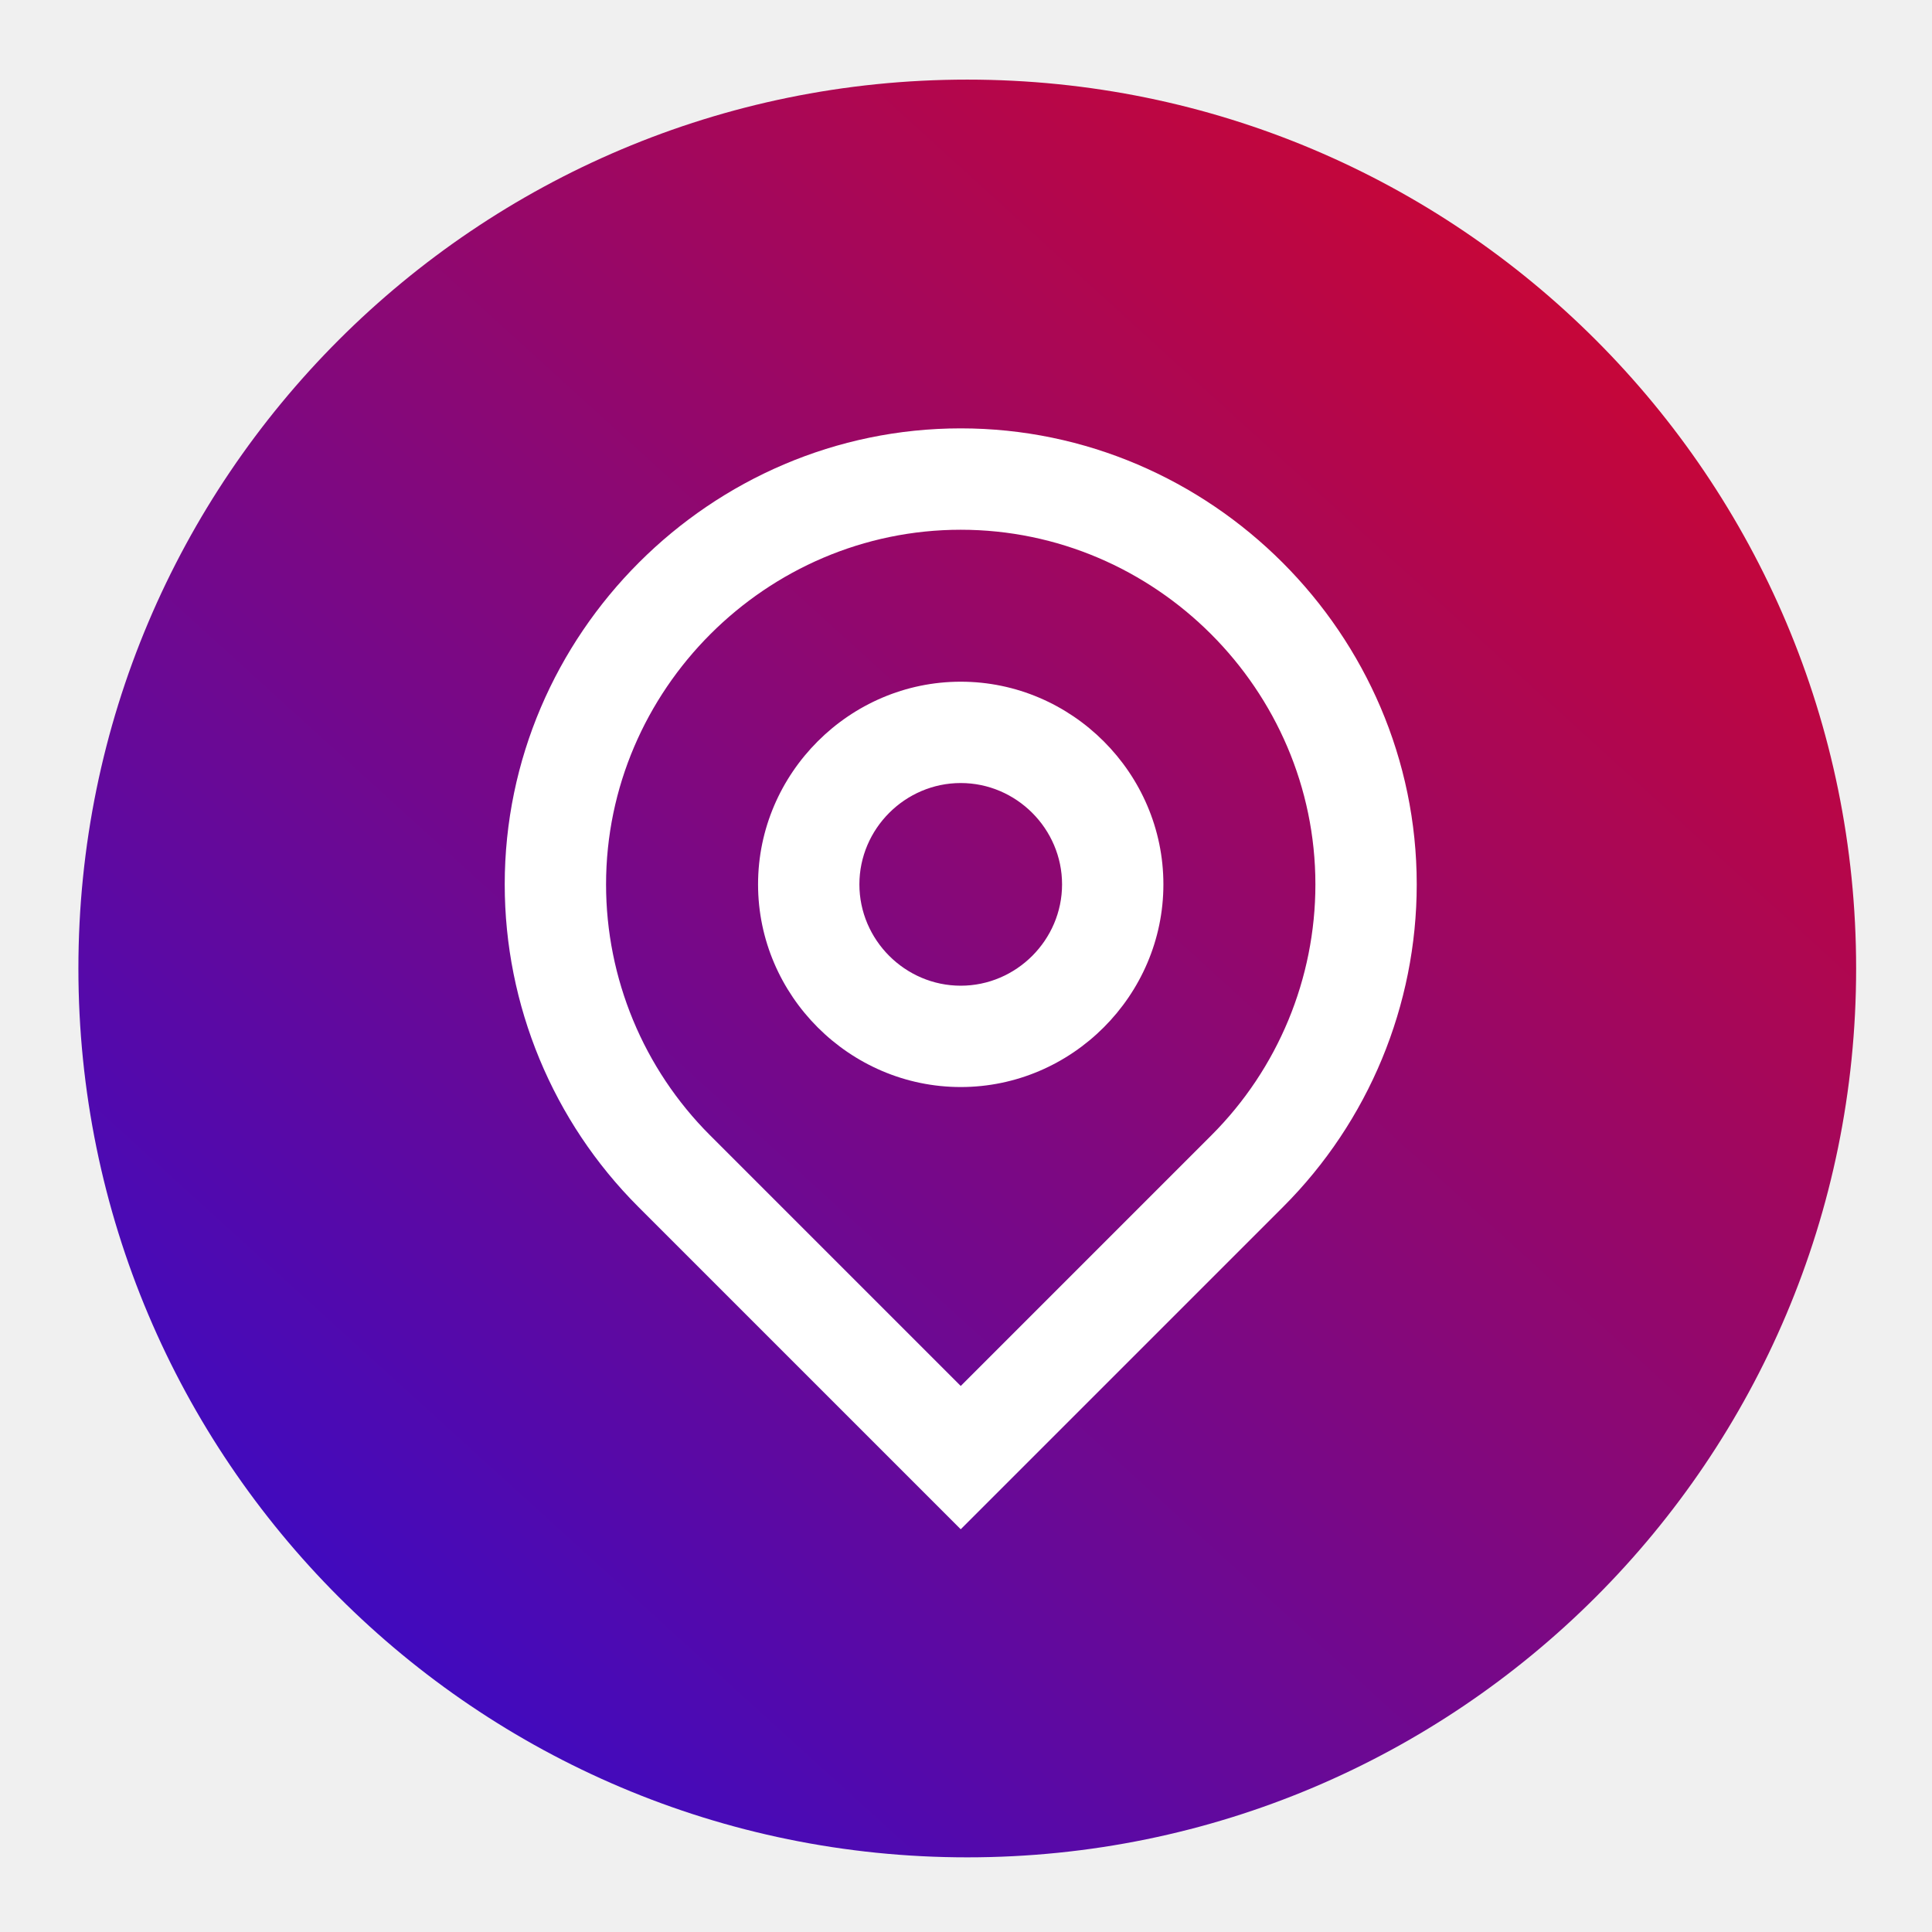
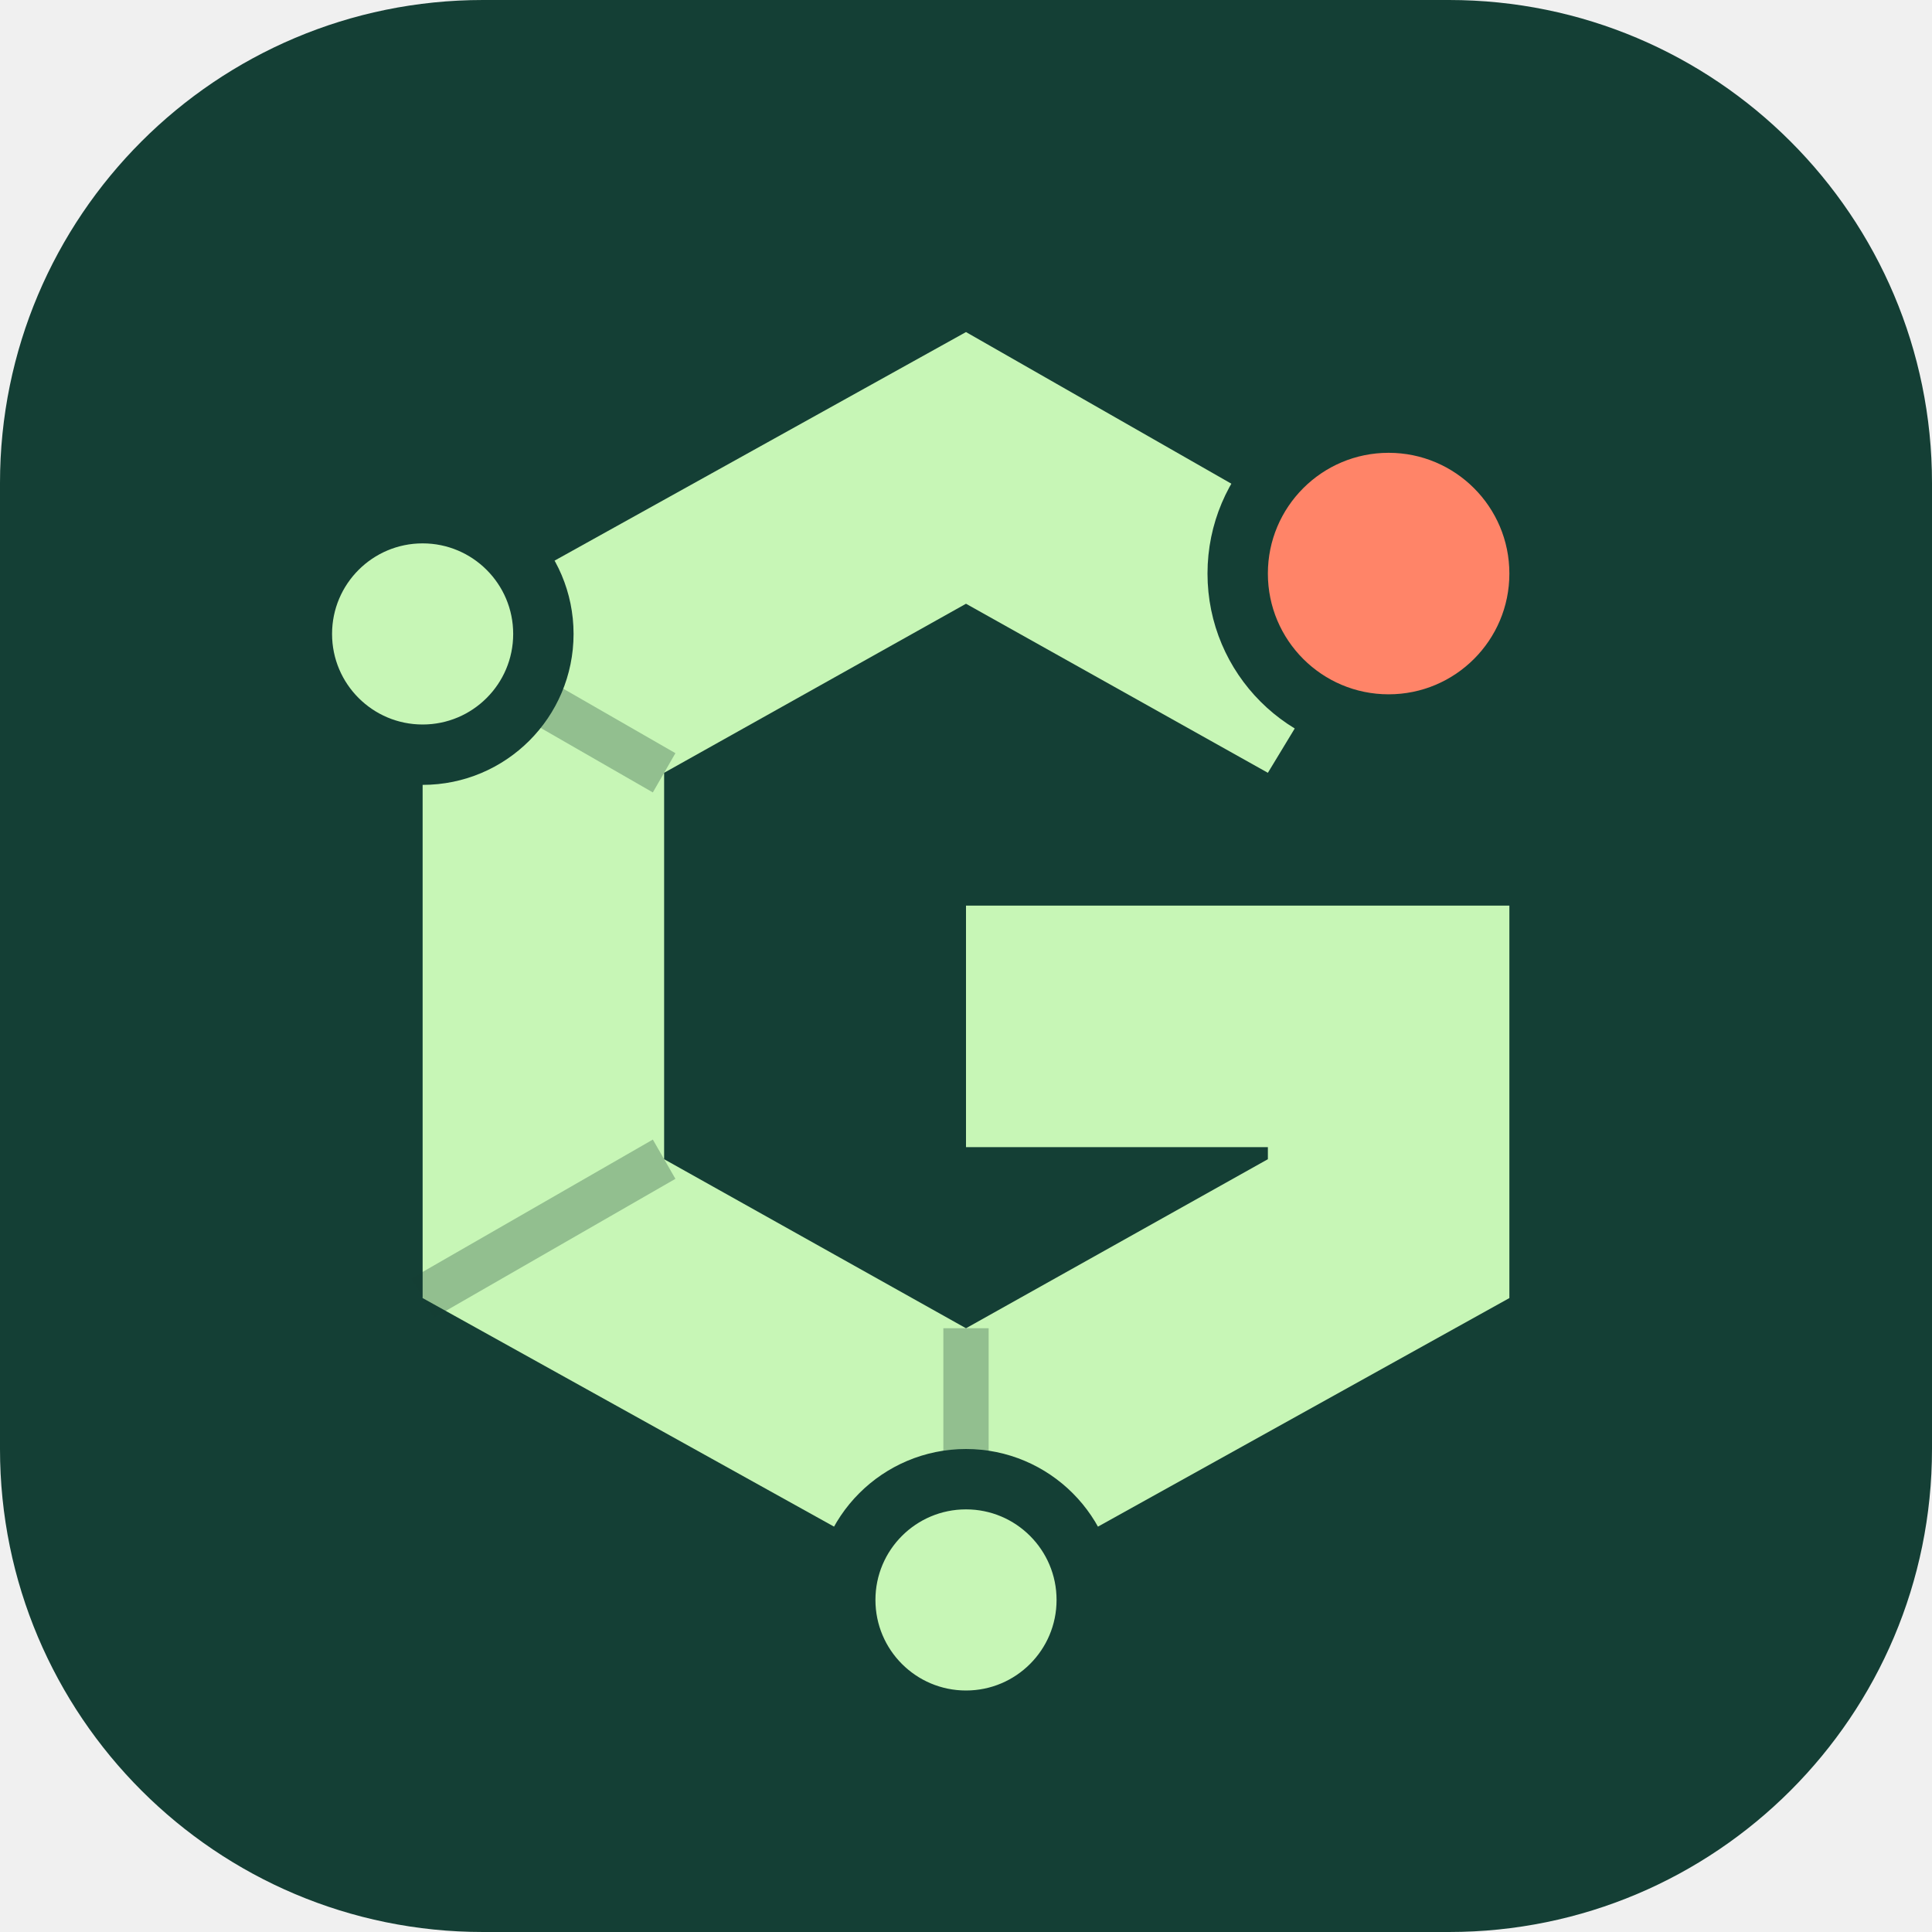
- <svg xmlns="http://www.w3.org/2000/svg" width="100%" height="100%" viewBox="0 0 300 300" version="1.1" xml:space="preserve" style="fill-rule:evenodd;clip-rule:evenodd;stroke-linejoin:round;stroke-miterlimit:2;">
-   <g transform="matrix(1.14948,0,0,1.14948,79.7897,74.6203)">
-     <circle cx="61.251" cy="65.912" r="120.074" style="fill:url(#_Linear1);" />
-   </g>
-   <g transform="matrix(7.86758,0,0,7.86758,54.7705,50.7808)">
-     <path d="M12,20.9L16.95,15.95C18.262,14.638 19,12.856 19,11.001C19,7.16 15.84,4.001 12,4.001C8.16,4.001 5,7.16 5,11.001C5,12.856 5.738,14.638 7.05,15.95L12,20.9ZM12,23.728L5.636,17.364C3.949,15.677 3,13.386 3,11C3,6.063 7.063,2 12,2C16.937,2 21,6.063 21,11C21,13.386 20.051,15.677 18.364,17.364L12,23.728ZM12,13C13.097,13 14,12.097 14,11C14,9.903 13.097,9 12,9C10.903,9 10,9.903 10,11C10,12.097 10.903,13 12,13ZM12,15C9.806,15 8,13.194 8,11C8,8.806 9.806,7 12,7C14.194,7 16,8.806 16,11C16,13.194 14.194,15 12,15Z" style="fill:white;fill-rule:nonzero;" />
-     <clipPath id="_clip2">
-       <path d="M12,20.9L16.95,15.95C18.262,14.638 19,12.856 19,11.001C19,7.16 15.84,4.001 12,4.001C8.16,4.001 5,7.16 5,11.001C5,12.856 5.738,14.638 7.05,15.95L12,20.9ZM12,23.728L5.636,17.364C3.949,15.677 3,13.386 3,11C3,6.063 7.063,2 12,2C16.937,2 21,6.063 21,11C21,13.386 20.051,15.677 18.364,17.364L12,23.728ZM12,13C13.097,13 14,12.097 14,11C14,9.903 13.097,9 12,9C10.903,9 10,9.903 10,11C10,12.097 10.903,13 12,13ZM12,15C9.806,15 8,13.194 8,11C8,8.806 9.806,7 12,7C14.194,7 16,8.806 16,11C16,13.194 14.194,15 12,15Z" clip-rule="nonzero" />
-     </clipPath>
-     <g clip-path="url(#_clip2)">
-       <g id="Ebene1">
-             </g>
-     </g>
-   </g>
-   <defs>
-     <linearGradient id="_Linear1" x1="0" y1="0" x2="1" y2="0" gradientUnits="userSpaceOnUse" gradientTransform="matrix(-324.459,350.526,-350.526,-324.459,225.013,-98.2675)">
-       <stop offset="0" style="stop-color:rgb(255,4,0);stop-opacity:1" />
-       <stop offset="1" style="stop-color:rgb(0,12,255);stop-opacity:1" />
-     </linearGradient>
-   </defs>
+ <svg xmlns="http://www.w3.org/2000/svg" width="64" height="64" viewBox="0 0 64 64">
+   <rect width="64" height="64" rx="16" fill="#143f35" />
+   <path d="m46 19-14-8-18 10v22l18 10 18-10V30H32v8h10v.4L32 44l-10-5.6V25.6L32 20l10 5.6Z" fill="#c7f6b6" />
+   <path d="m14 21 8 4.6M14 43l8-4.6M32 44v9" fill="none" stroke="#143f35" stroke-opacity=".3" stroke-width="1.5" />
+   <circle cx="14" cy="21" r="4" fill="#c7f6b6" stroke="#143f35" stroke-width="2" />
+   <circle cx="32" cy="53" r="4" fill="#c7f6b6" stroke="#143f35" stroke-width="2" />
+   <circle cx="46" cy="19" r="5" fill="#ff8468" stroke="#143f35" stroke-width="2" />
</svg>
